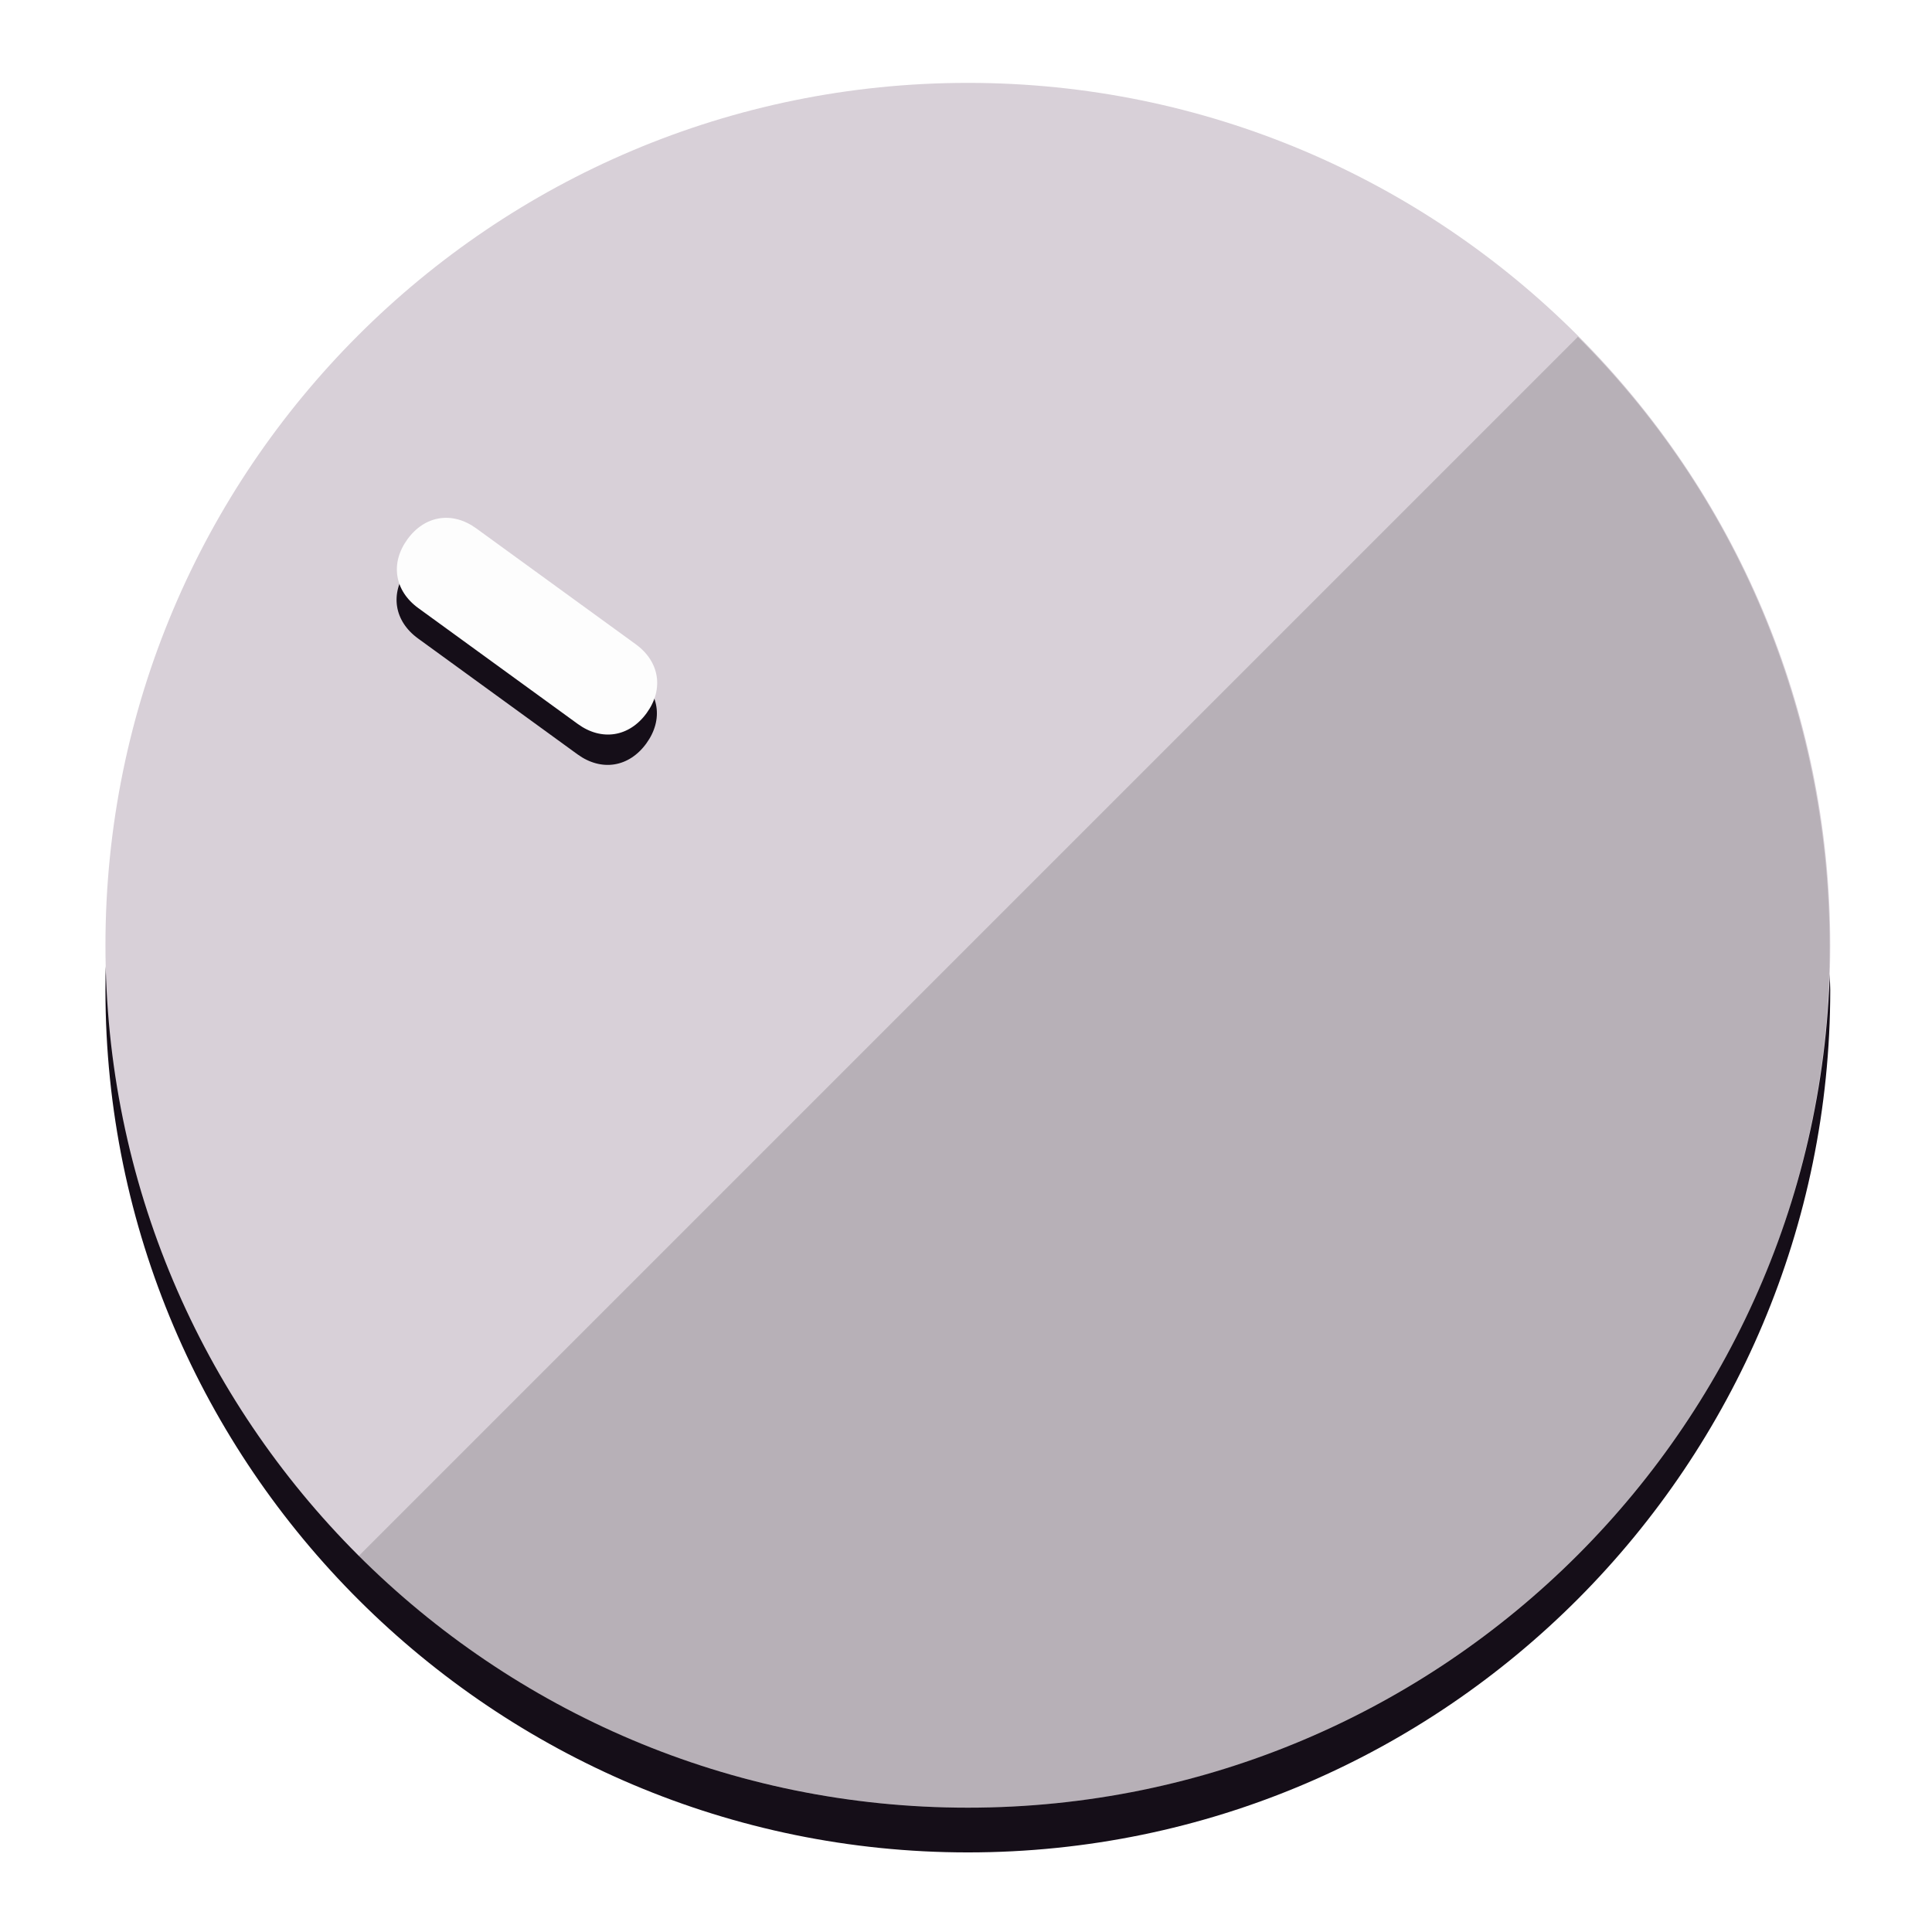
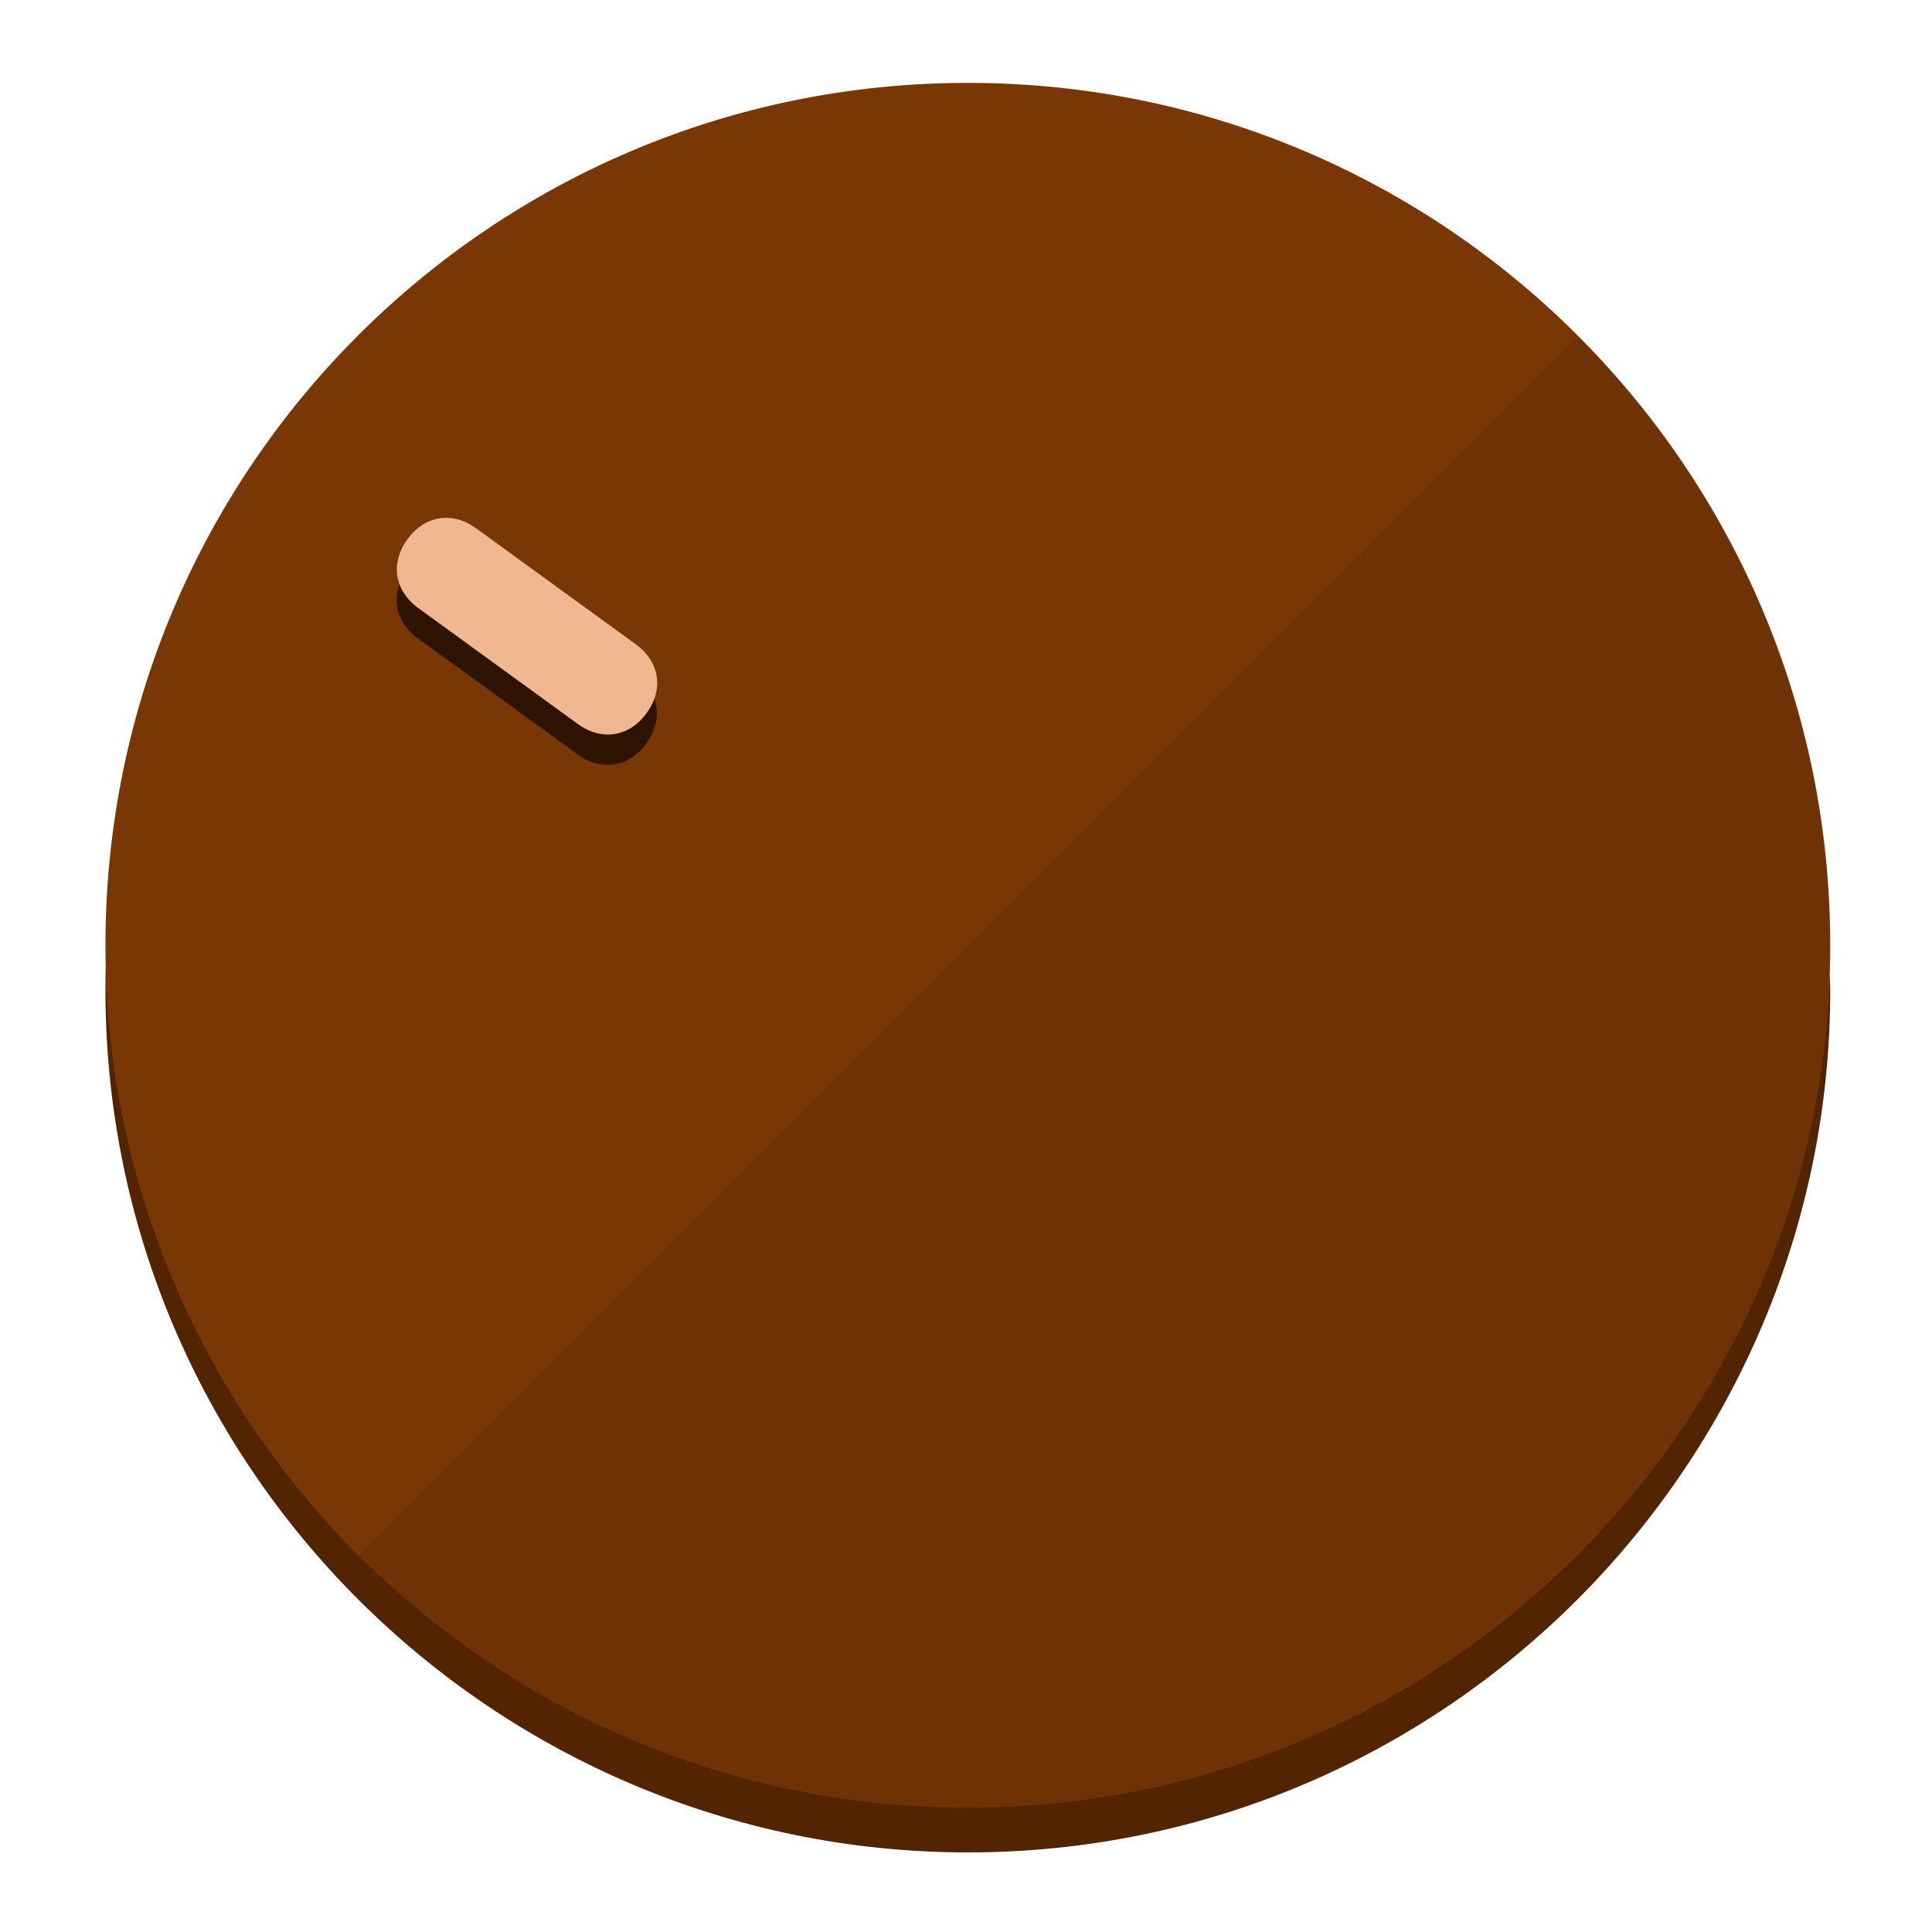
<svg xmlns="http://www.w3.org/2000/svg" height="120px" width="120px" version="1.1" id="Layer_1" viewBox="0 0 496.8 496.8" xml:space="preserve">
  <defs id="defs23" />
  <g id="g3158">
-     <path style="display:inline;fill:#150E18;fill-opacity:1;stroke-width:1.584" d="m 248.875,445.92 c 116.582,0 212.89,-91.238 220.493,-205.286 0,5.069 1.267,8.87 1.267,13.939 0,121.651 -98.842,221.76 -221.76,221.76 -121.651,0 -221.76,-98.842 -221.76,-221.76 0,-5.069 0,-8.87 1.267,-13.939 7.603,114.048 103.91,205.286 220.493,205.286 z" id="path8" />
-     <circle style="display:inline;fill:#D8D0D8;fill-opacity:1;stroke-width:1.584" cx="248.875" cy="243.071" r="221.76" id="circle12" />
-     <path style="display:inline;fill:#000000;fill-opacity:0.154;stroke-width:1.587" d="m 405.744,86.606 c 86.308,86.308 86.308,227.193 0,313.5 -86.308,86.308 -227.193,86.308 -313.5,0" id="path14" />
+     <path style="display:inline;fill:#522402;fill-opacity:1;stroke-width:1.584" d="m 248.875,445.92 c 116.582,0 212.89,-91.238 220.493,-205.286 0,5.069 1.267,8.87 1.267,13.939 0,121.651 -98.842,221.76 -221.76,221.76 -121.651,0 -221.76,-98.842 -221.76,-221.76 0,-5.069 0,-8.87 1.267,-13.939 7.603,114.048 103.91,205.286 220.493,205.286 z" id="path8" />
+     <circle style="display:inline;fill:#7A3706;fill-opacity:1;stroke-width:1.584" cx="248.875" cy="243.071" r="221.76" id="circle12" />
+     <path style="display:inline;fill:#2E1400;fill-opacity:0.154;stroke-width:1.587" d="m 405.744,86.606 c 86.308,86.308 86.308,227.193 0,313.5 -86.308,86.308 -227.193,86.308 -313.5,0" id="path14" />
  </g>
  <g id="g3198">
    <circle style="display:none;fill:#000000;fill-opacity:0;stroke-width:1.584" cx="-51.017" cy="344.188" r="221.76" id="circle12-3" transform="rotate(-54)" />
-     <path style="display:inline;fill:#150E18;fill-opacity:1;stroke-width:1.584" d="m 163.397,173.469 c 6.151,4.469 7.272,11.549 2.803,17.7 v 0 c -4.469,6.151 -11.549,7.272 -17.7,2.803 l -41.007,-29.794 c -6.151,-4.469 -7.272,-11.549 -2.803,-17.7 v 0 c 4.469,-6.151 11.549,-7.272 17.7,-2.803 z" id="path3789" />
-     <path style="display:inline;fill:#FDFDFD;stroke-width:1.584" d="m 163.475,165.664 c 6.151,4.469 7.272,11.549 2.803,17.7 v 0 c -4.469,6.151 -11.549,7.272 -17.7,2.803 l -41.007,-29.794 c -6.151,-4.469 -7.272,-11.549 -2.803,-17.7 v 0 c 4.469,-6.151 11.549,-7.272 17.7,-2.803 z" id="path915" />
+     <path style="display:inline;fill:#2E1400;fill-opacity:1;stroke-width:1.584" d="m 163.397,173.469 c 6.151,4.469 7.272,11.549 2.803,17.7 v 0 c -4.469,6.151 -11.549,7.272 -17.7,2.803 l -41.007,-29.794 c -6.151,-4.469 -7.272,-11.549 -2.803,-17.7 v 0 c 4.469,-6.151 11.549,-7.272 17.7,-2.803 z" id="path3789" />
+     <path style="display:inline;fill:#F0B890;stroke-width:1.584" d="m 163.475,165.664 c 6.151,4.469 7.272,11.549 2.803,17.7 v 0 c -4.469,6.151 -11.549,7.272 -17.7,2.803 l -41.007,-29.794 c -6.151,-4.469 -7.272,-11.549 -2.803,-17.7 v 0 c 4.469,-6.151 11.549,-7.272 17.7,-2.803 z" id="path915" />
  </g>
</svg>
